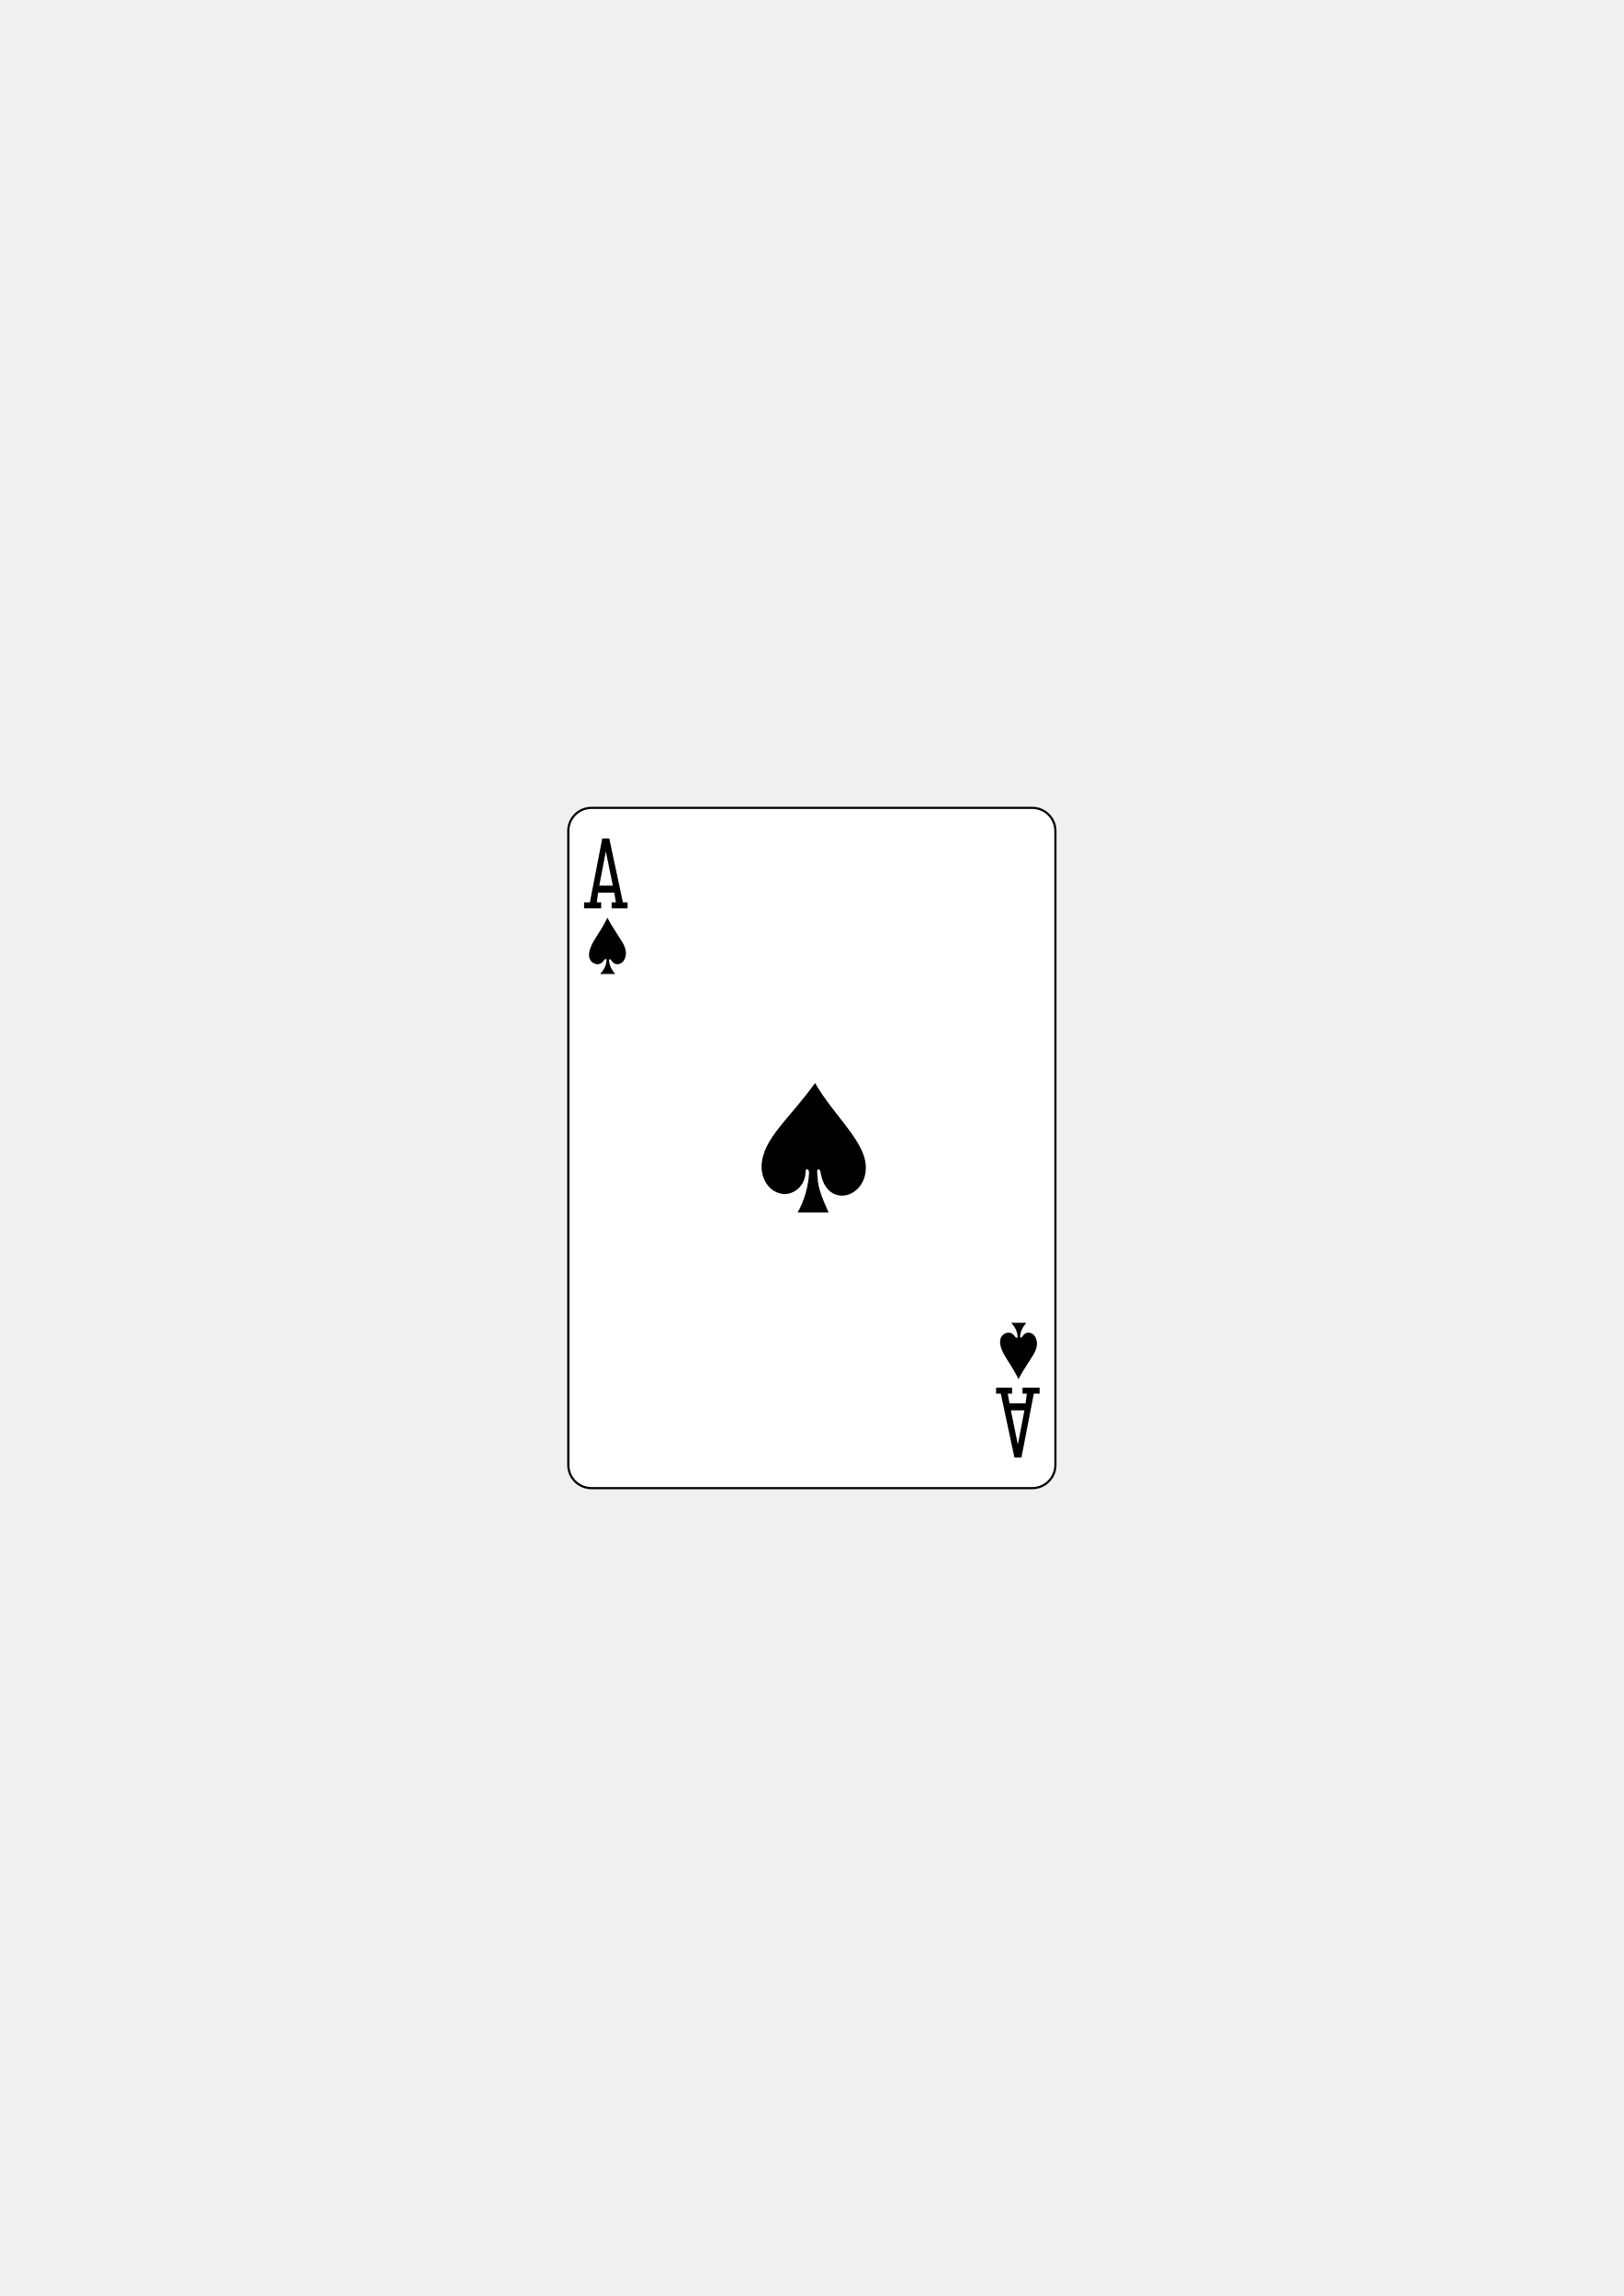
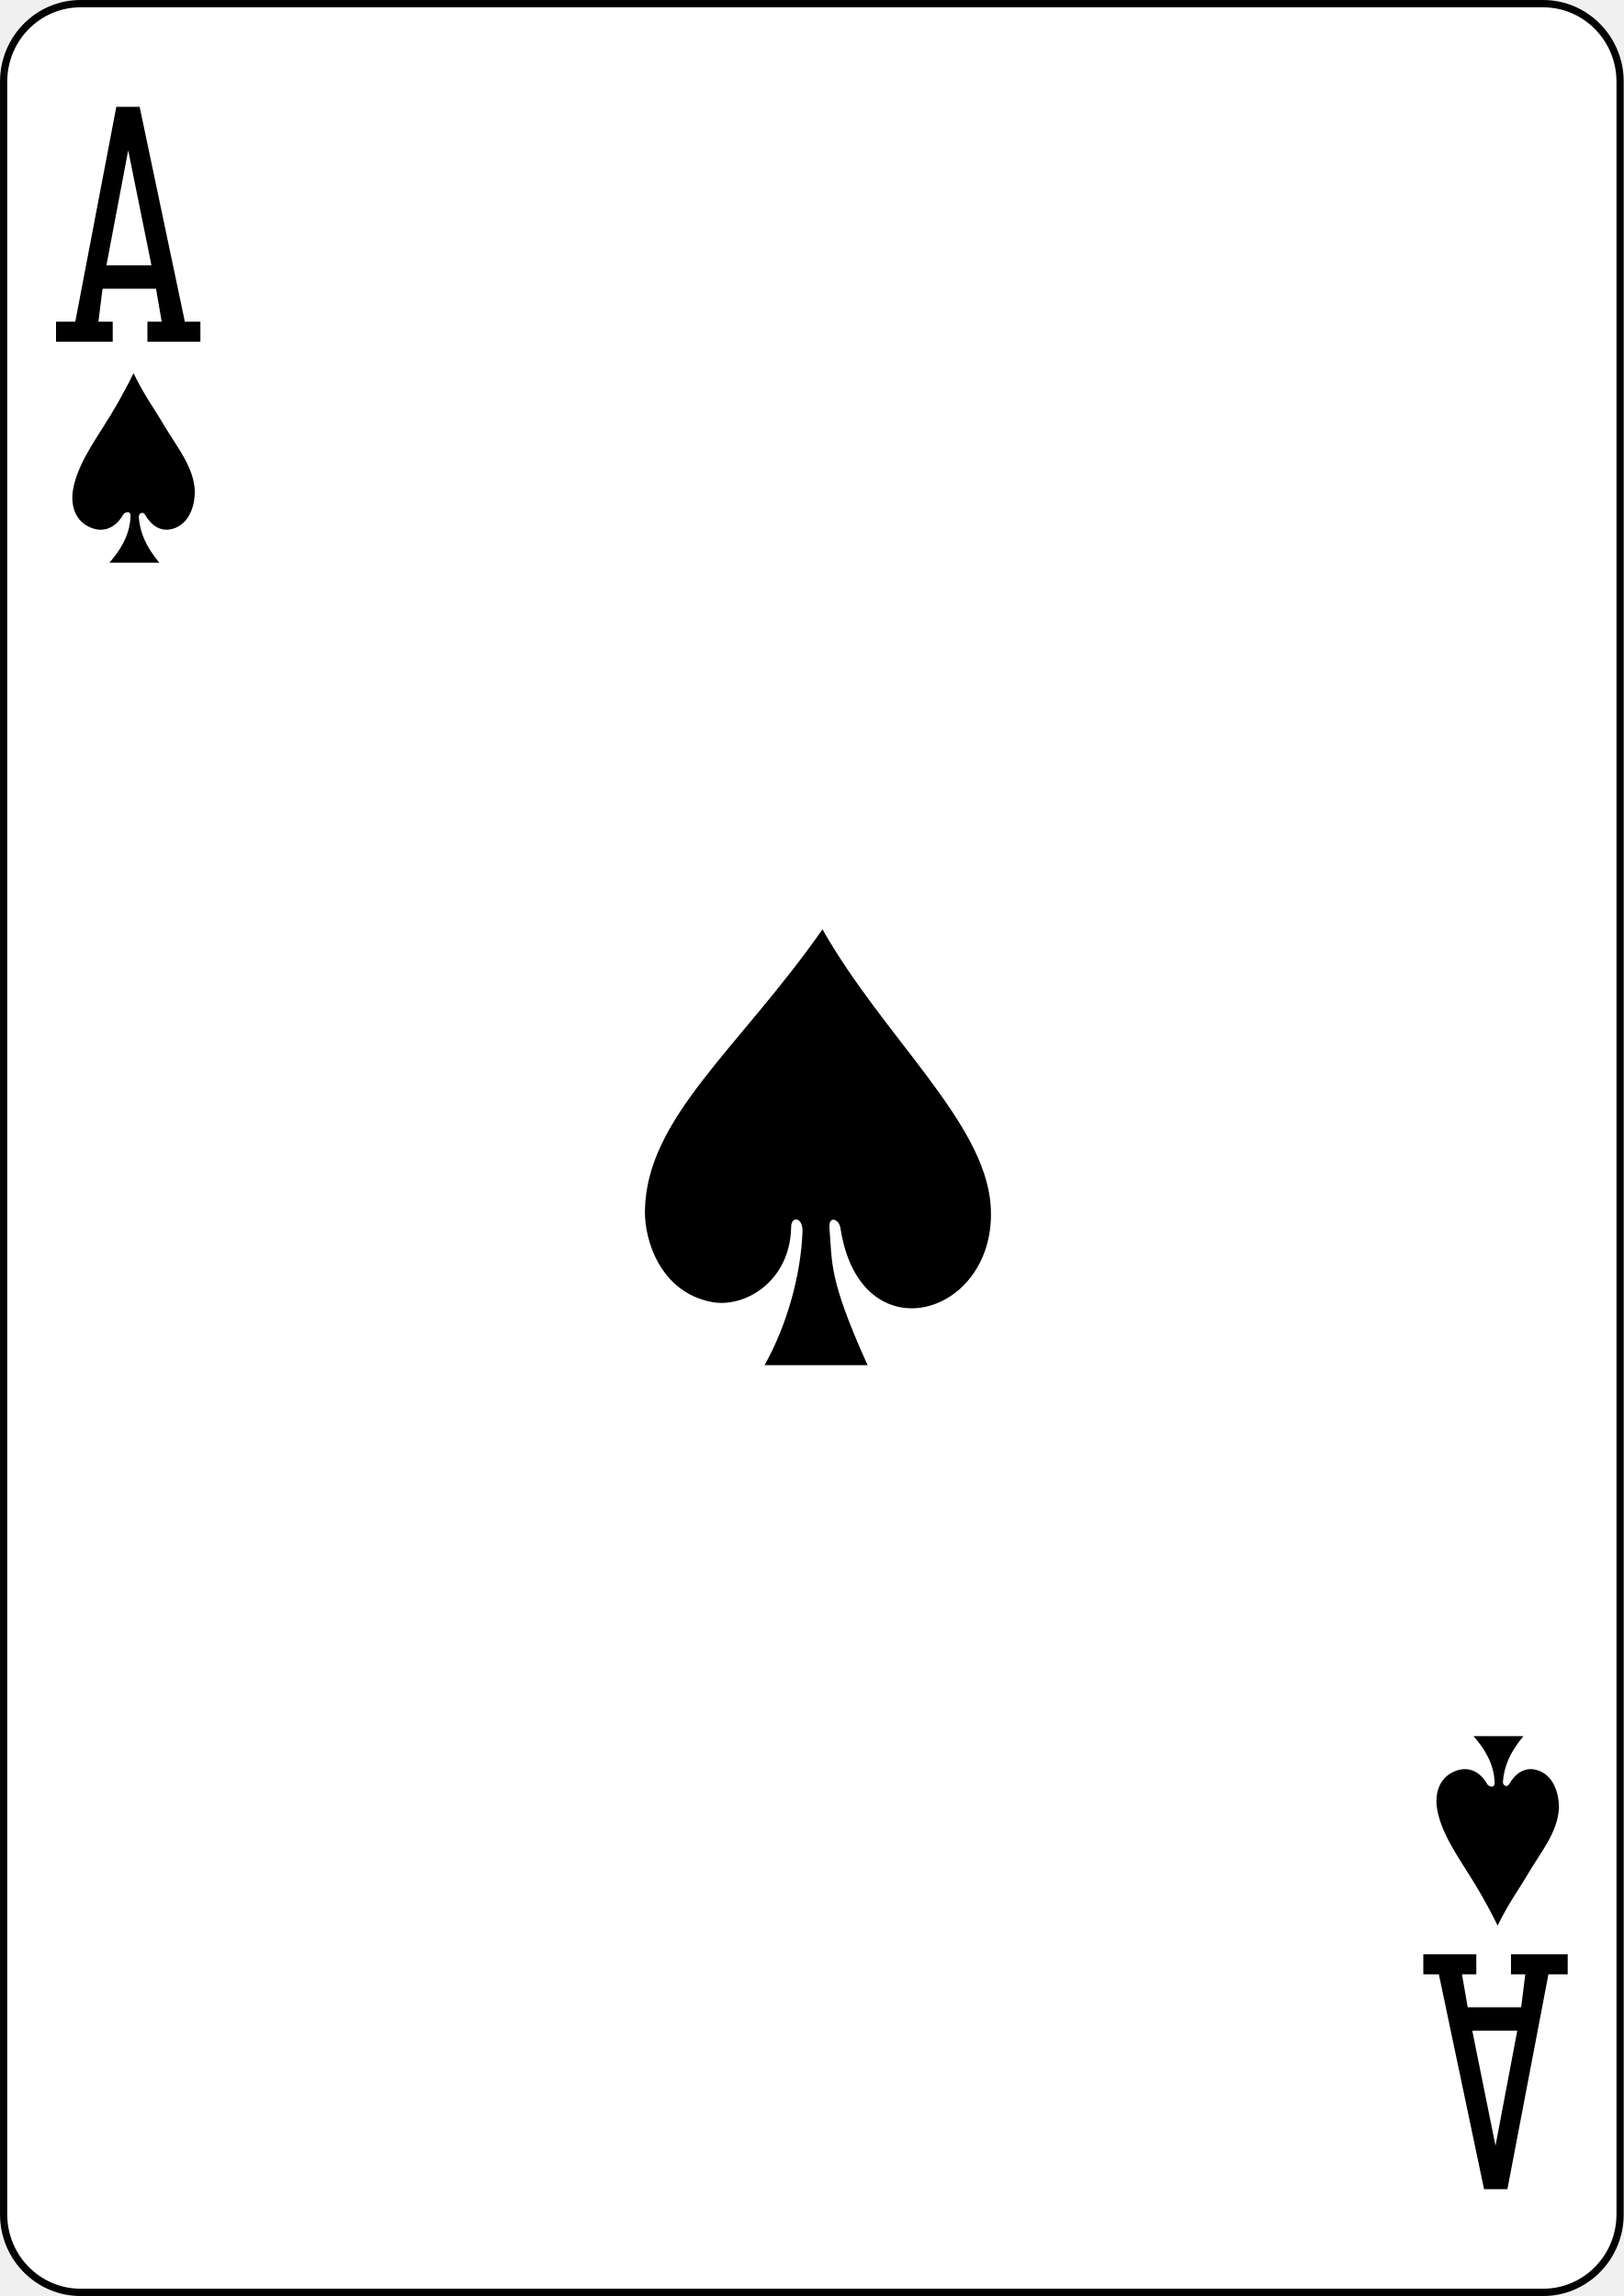
<svg xmlns="http://www.w3.org/2000/svg" width="744.094" height="1052.362" id="svg4423" version="1.1" style="display:inline">
  <defs id="defs4425" />
  <g id="layer1" style="display:inline">
-     <g transform="translate(-712.3184,92.13511)" id="g3500" style="display:inline">
+     <g transform="matrix(3.318463,0,0,3.364284,-3226.377,-934.0699)" id="g3500" style="display:inline">
      <g id="g3241">
        <g transform="translate(-0.9966656,0)" id="g8016">
          <g style="display:inline" id="g8869-3" transform="translate(-5060.953,3024.952)">
            <rect ry="10.63" rx="10.63" style="fill:#ffffff;fill-opacity:1;stroke:#000000;stroke-width:0.997;stroke-miterlimit:4;stroke-opacity:1;stroke-dasharray:none;display:inline" id="rect3232-1" width="223.228" height="311.811" x="6034.701" y="-2746.811" />
            <g transform="matrix(0.3010621,0,0,0.3010621,5730.642,-1948.112)" id="g8567-9">
              <path id="path7183-8" d="m 1033.986,-2499.928 0,-9.091 8.839,0 18.814,-97.227 10.705,0 20.736,97.227 7.134,0 0,9.091 -24.307,0 0,-9.091 6.566,0 -2.616,-14.9 -24.532,0 -1.894,14.9 6.566,0 0,9.091 z m 43.772,-34.598 -10.657,-52.05 -9.987,52.05 z" style="fill:#000000;fill-opacity:1;display:inline" />
              <path style="fill:#000000;fill-opacity:1;display:inline" d="m 1727.391,-1770.247 0,9.091 -8.839,0 -18.814,97.227 -10.705,0 -20.736,-97.227 -7.134,0 0,-9.091 24.307,0 0,9.091 -6.566,0 2.616,14.9 24.532,0 1.894,-14.9 -6.566,0 0,-9.091 z m -43.772,34.598 10.657,52.05 9.987,-52.05 z" id="path7186-6" />
            </g>
          </g>
        </g>
        <path style="fill:#000000;fill-opacity:1;display:inline" d="m 1083.077,445.392 c 0.015,-2.026 -1.587,-2.064 -1.569,-0.586 -0.134,7.429 -6.417,11.086 -10.981,10.219 -7.036,-1.338 -9.282,-8.322 -9.215,-12.435 0.207,-12.696 12.988,-22.058 24.52,-38.335 8.45,14.691 22.397,26.23 23.223,37.586 1.098,15.098 -18.009,20.73 -20.737,3.133 -0.176,-1.243 -1.64,-1.801 -1.526,-0.065 0.414,4.823 -0.175,6.831 5.266,18.719 l -14.222,0 c 3.15,-5.555 5.025,-12.375 5.24,-18.236 z" id="path3192" />
        <path style="fill:#000000;fill-opacity:1;display:inline" d="m 990.275,347.951 c 0.01,-0.872 -0.895,-0.465 -1.018,-0.19 -1.163,1.986 -2.865,2.448 -4.548,1.732 -1.667,-0.709 -2.604,-2.28 -2.454,-4.522 0.31,-3.438 3.035,-7.2 4.355,-9.326 1.252,-1.93 2.628,-4.222 4.077,-7.154 1.697,3.363 2.559,4.321 4.405,7.391 1.626,2.704 3.893,5.353 4.067,8.622 0,2.485 -1.046,4.832 -3.399,5.259 -1.331,0.242 -2.579,-0.442 -3.504,-2.037 -0.282,-0.407 -0.849,-0.195 -0.839,0.362 0.165,2.093 0.955,3.983 2.829,6.212 l -6.887,0 c 1.41,-1.576 2.849,-3.704 2.915,-6.349 z" id="path3308" />
        <path id="path3330" d="m 1178.655,520.526 c 0.01,0.872 -0.895,0.465 -1.018,0.19 -1.163,-1.986 -2.865,-2.448 -4.548,-1.732 -1.667,0.709 -2.604,2.28 -2.454,4.522 0.31,3.438 3.035,7.2 4.355,9.326 1.252,1.93 2.628,4.222 4.077,7.154 1.697,-3.363 2.559,-4.321 4.405,-7.392 1.626,-2.704 3.893,-5.353 4.067,-8.622 0,-2.485 -1.046,-4.832 -3.399,-5.259 -1.331,-0.242 -2.579,0.442 -3.504,2.037 -0.282,0.407 -0.849,0.195 -0.839,-0.362 0.165,-2.093 0.955,-3.983 2.829,-6.212 l -6.887,0 c 1.41,1.576 2.849,3.704 2.915,6.349 z" style="fill:#000000;fill-opacity:1;display:inline" />
      </g>
    </g>
  </g>
</svg>
